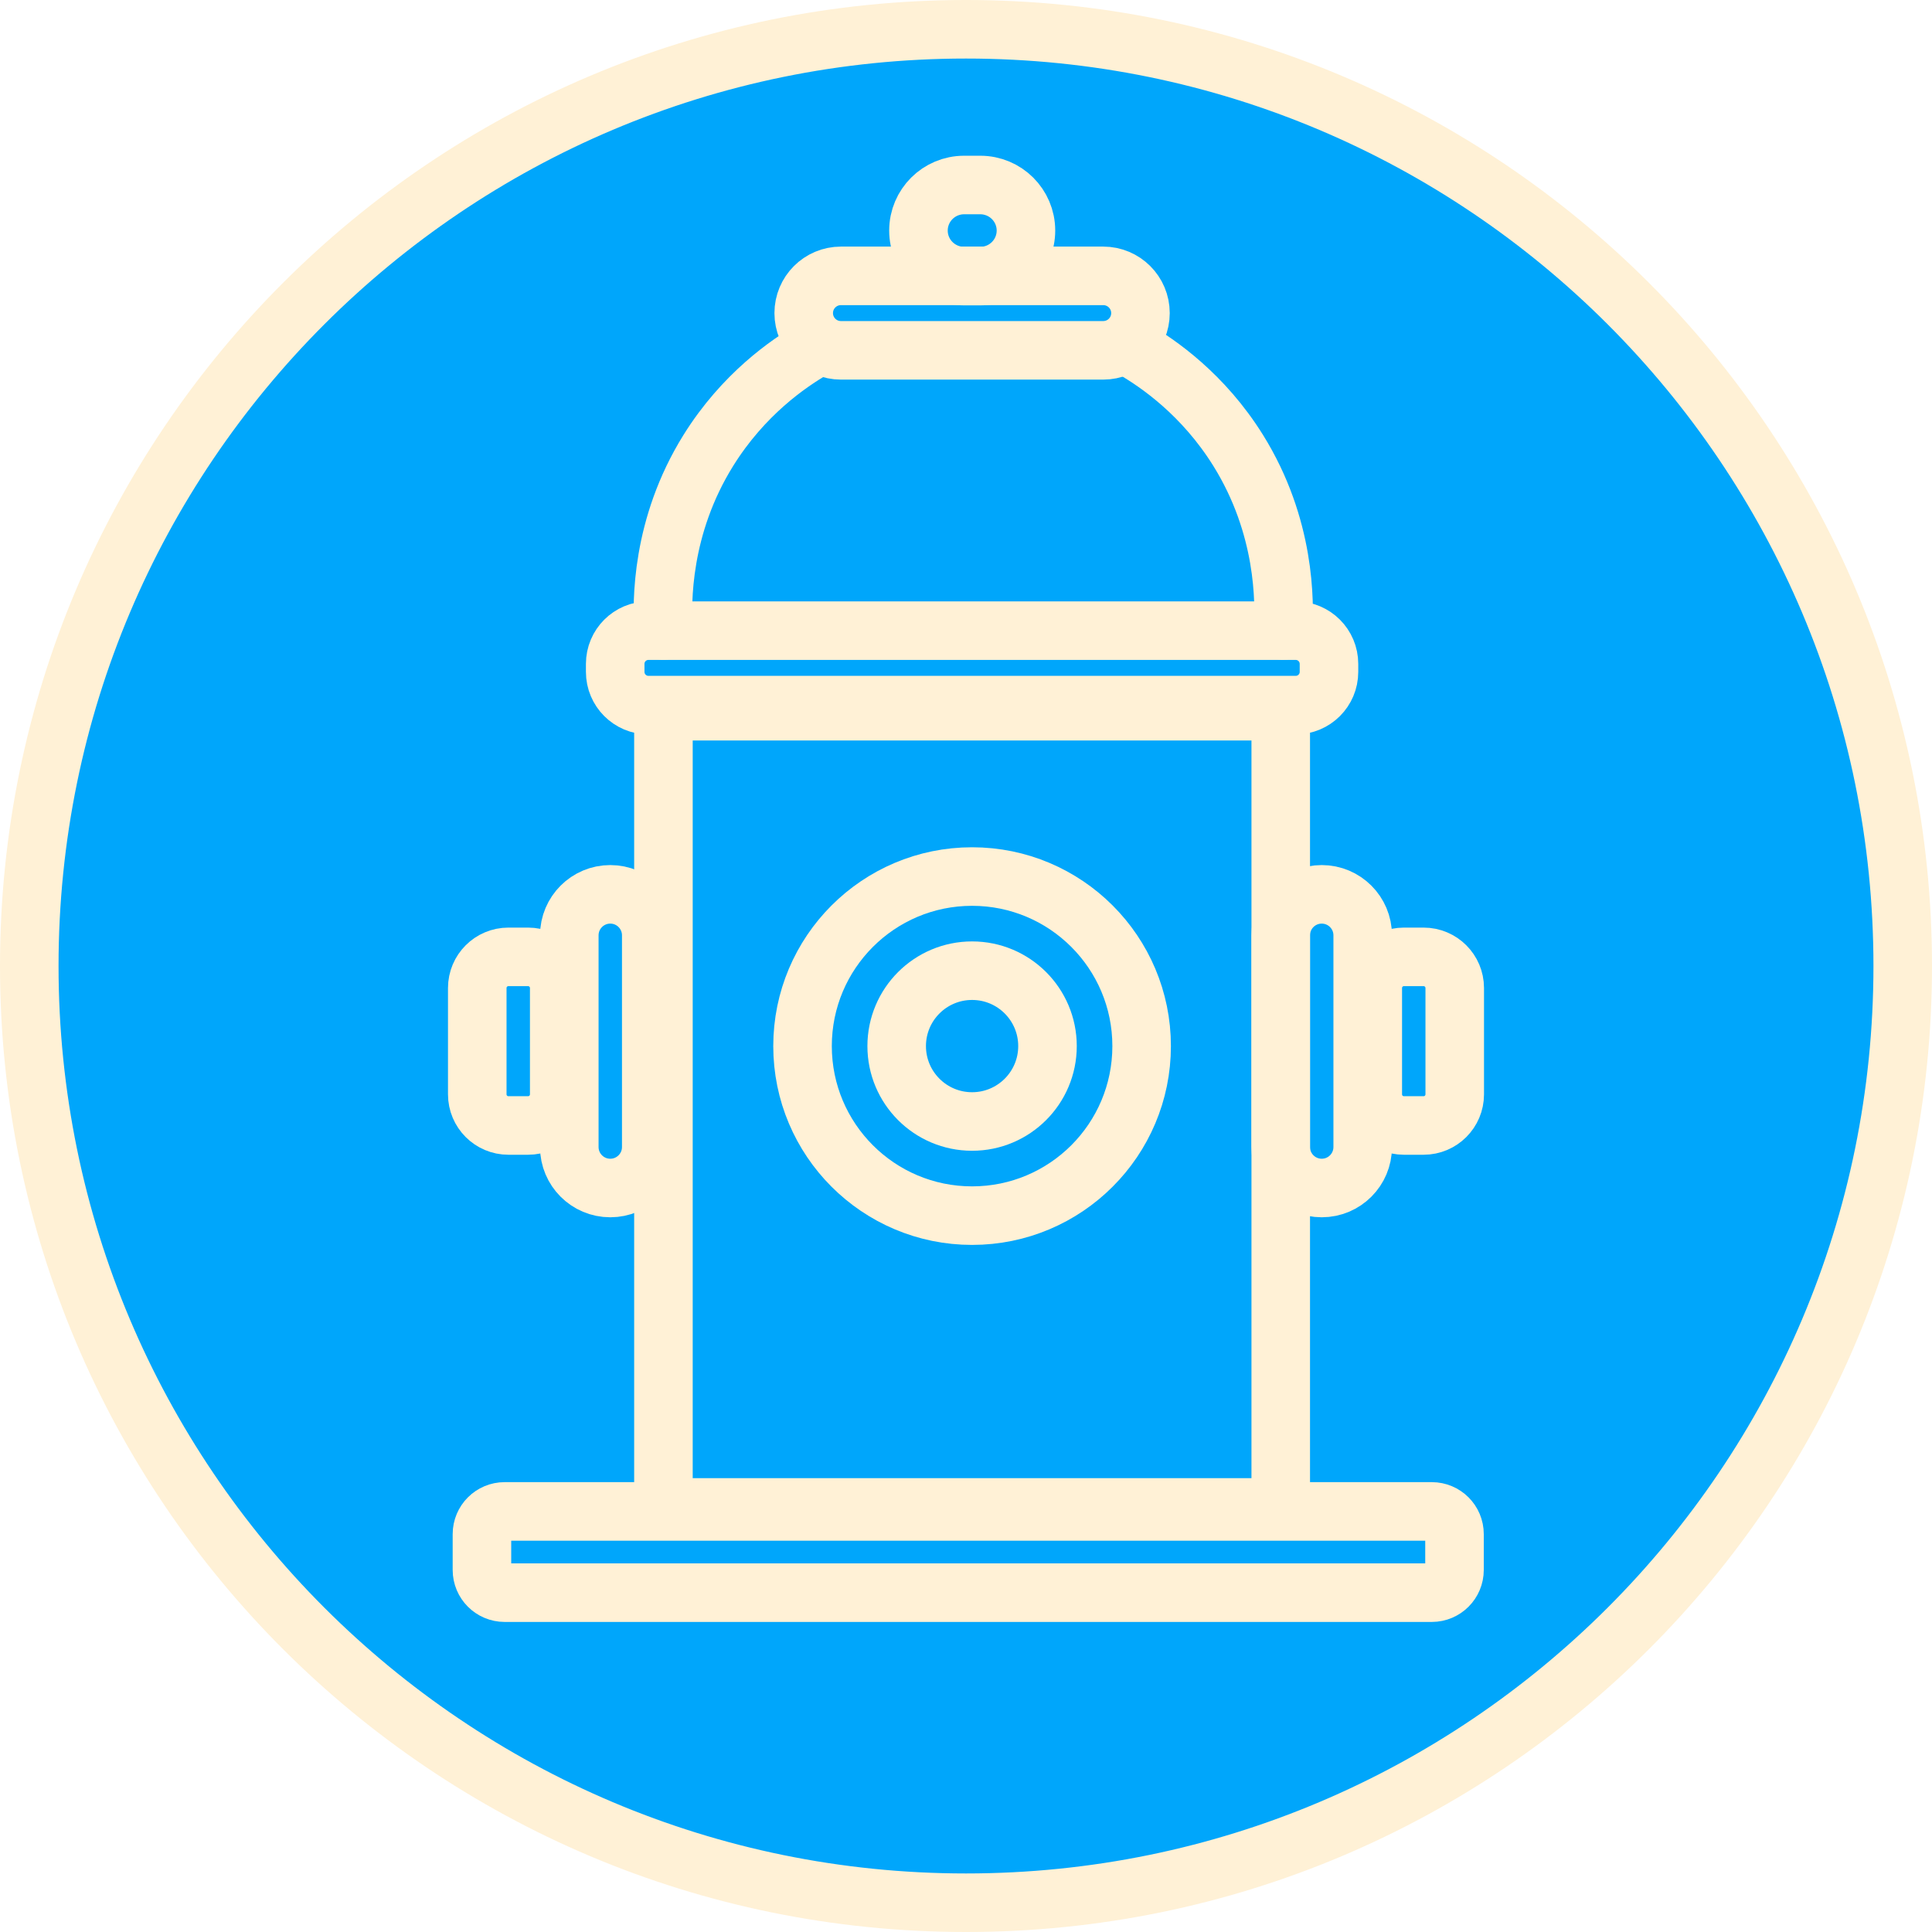
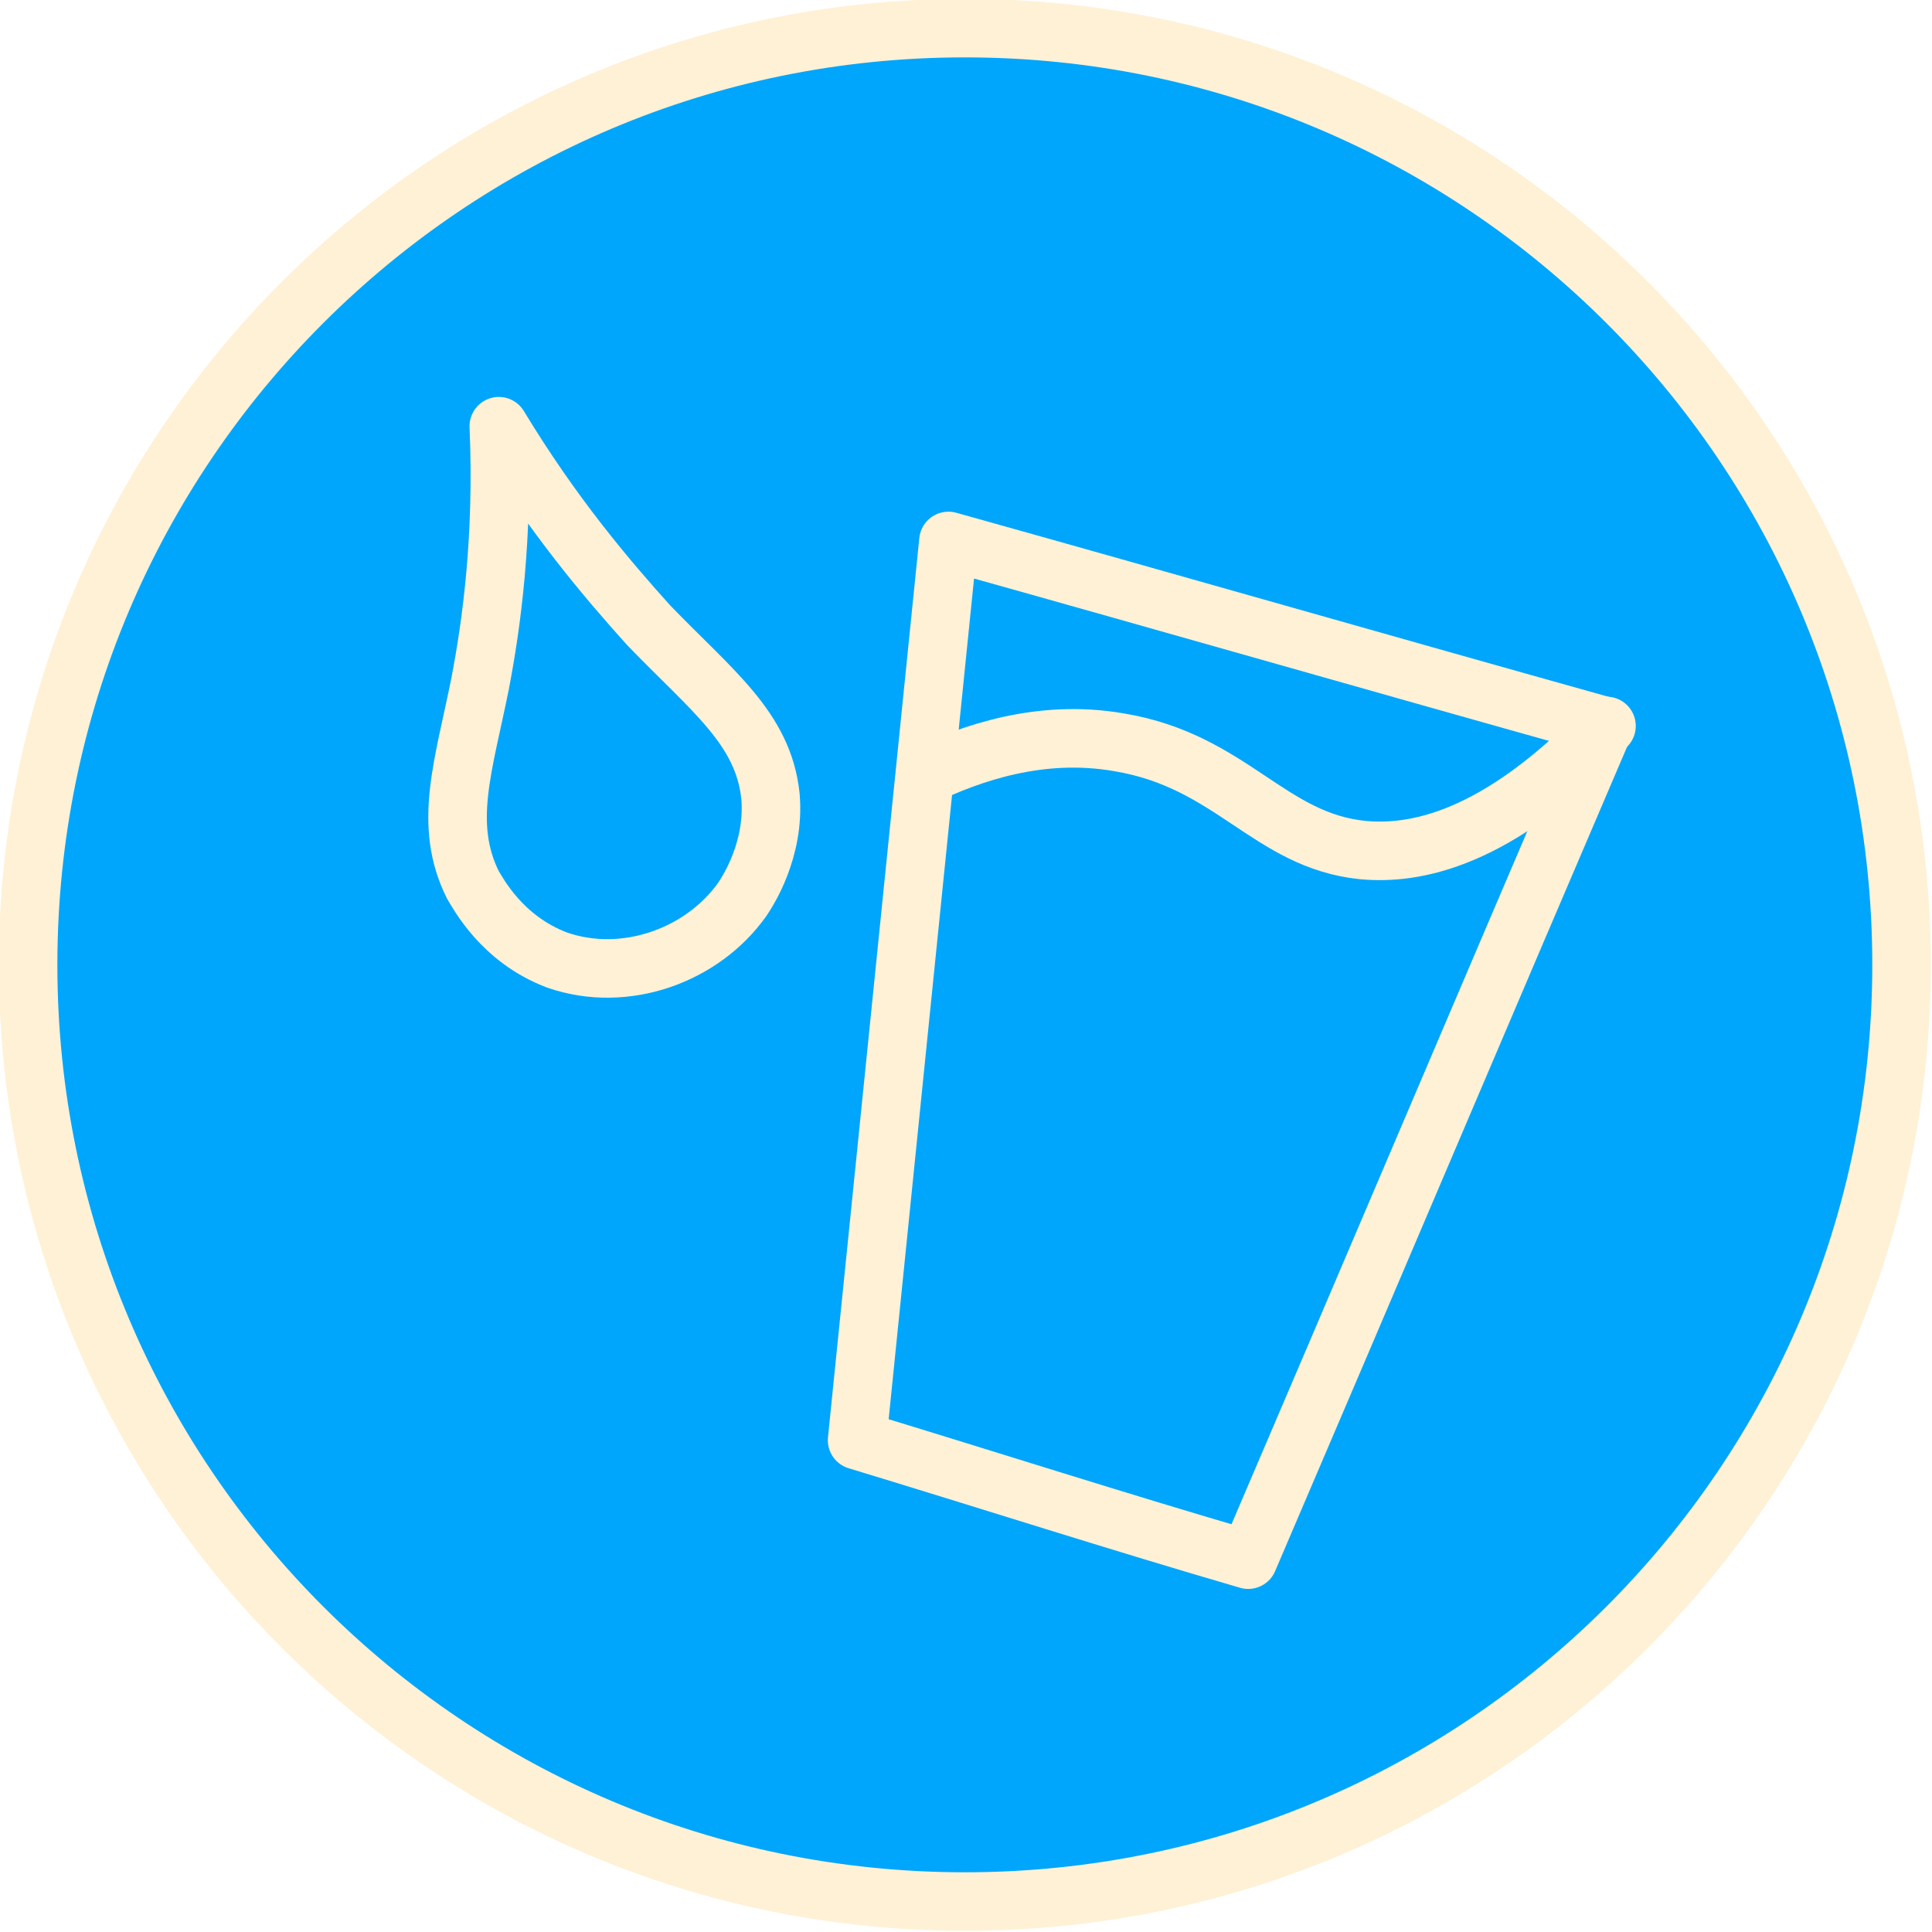
- <svg xmlns="http://www.w3.org/2000/svg" id="_лой_2" viewBox="0 0 82.5 82.5">
-   <defs>
-     <style>.cls-1{fill:none;}.cls-1,.cls-2{stroke:#fff1d6;stroke-linecap:round;stroke-linejoin:round;stroke-width:2.5px;}.cls-2{fill:#00a6fb;}</style>
-   </defs>
-   <g id="_лой_1-2">
-     <circle class="cls-2" cx="41.25" cy="41.25" r="40" />
-     <g>
-       <rect class="cls-1" x="28.33" y="30.37" width="26.36" height="34" />
-       <circle class="cls-1" cx="41.51" cy="44.67" r="7.24" />
-       <circle class="cls-1" cx="41.51" cy="44.67" r="3.22" />
-       <rect class="cls-1" x="20.58" y="64.54" width="41.53" height="3.47" rx=".97" ry=".97" />
-       <rect class="cls-1" x="26.27" y="26.93" width="30.48" height="3.18" rx="1.42" ry="1.42" />
-       <rect class="cls-1" x="34.32" y="11.78" width="14.38" height="3.18" rx="1.59" ry="1.59" />
-       <rect class="cls-1" x="39.56" y="7.54" width="3.89" height="4.59" rx="1.95" ry="1.95" transform="translate(31.68 51.35) rotate(-90)" />
-       <path class="cls-1" d="M34.71,14.91c-1.05,.61-2.97,1.93-4.46,4.32-2.03,3.26-1.99,6.49-1.92,7.69" />
-       <path class="cls-1" d="M48.41,14.91c1.05,.61,2.97,1.93,4.46,4.32,2.03,3.26,1.99,6.49,1.92,7.69" />
-       <rect class="cls-1" x="54.69" y="38.19" width="3.5" height="12.54" rx="1.75" ry="1.75" />
-       <rect class="cls-1" x="58.62" y="40.86" width="3.5" height="7.2" rx="1.33" ry="1.33" />
-       <rect class="cls-1" x="24.31" y="38.19" width="3.5" height="12.54" rx="1.75" ry="1.75" transform="translate(52.12 88.92) rotate(180)" />
-       <rect class="cls-1" x="20.37" y="40.86" width="3.5" height="7.2" rx="1.33" ry="1.33" transform="translate(44.25 88.92) rotate(-180)" />
-     </g>
-   </g>
+ <svg xmlns="http://www.w3.org/2000/svg" version="1.1" id="_лой_2" x="0px" y="0px" viewBox="0 0 82.5 82.5" style="enable-background:new 0 0 82.5 82.5;" xml:space="preserve">
+   <style type="text/css">
+ 	.st0{fill:#00A6FB;stroke:#FFF1D6;stroke-width:2.5;stroke-linecap:round;stroke-linejoin:round;}
+ 	.st1{fill:none;stroke:#FFF1D6;stroke-width:2.5;stroke-linecap:round;stroke-linejoin:round;}
+ </style>
+   <circle class="st0" cx="41.2" cy="41.2" r="40" />
+   <path class="st1" d="M36.6,61.5c1.3-12.8,2.6-25.6,3.9-38.4c9.3,2.6,18.7,5.3,28,7.9c-5.1,11.9-10.1,23.7-15.2,35.6  C47.8,65,42.2,63.2,36.6,61.5z" />
+   <path class="st1" d="M39.5,33.1c1.9-0.9,4.9-2,8.3-1.4c4.8,0.8,6.4,4.2,10.4,4.6c2.2,0.2,5.7-0.4,10.4-5.3" />
+   <path class="st1" d="M21.3,18.2c0.2,4.7-0.3,8.4-0.8,11c-0.7,3.5-1.6,6-0.3,8.6c0.2,0.3,1.2,2.3,3.6,3.2c2.9,1,6.2-0.2,7.9-2.6  c0.2-0.3,1.4-2.1,1.2-4.4c-0.3-2.9-2.5-4.5-5.2-7.3C25.9,24.7,23.6,22,21.3,18.2z" />
</svg>
